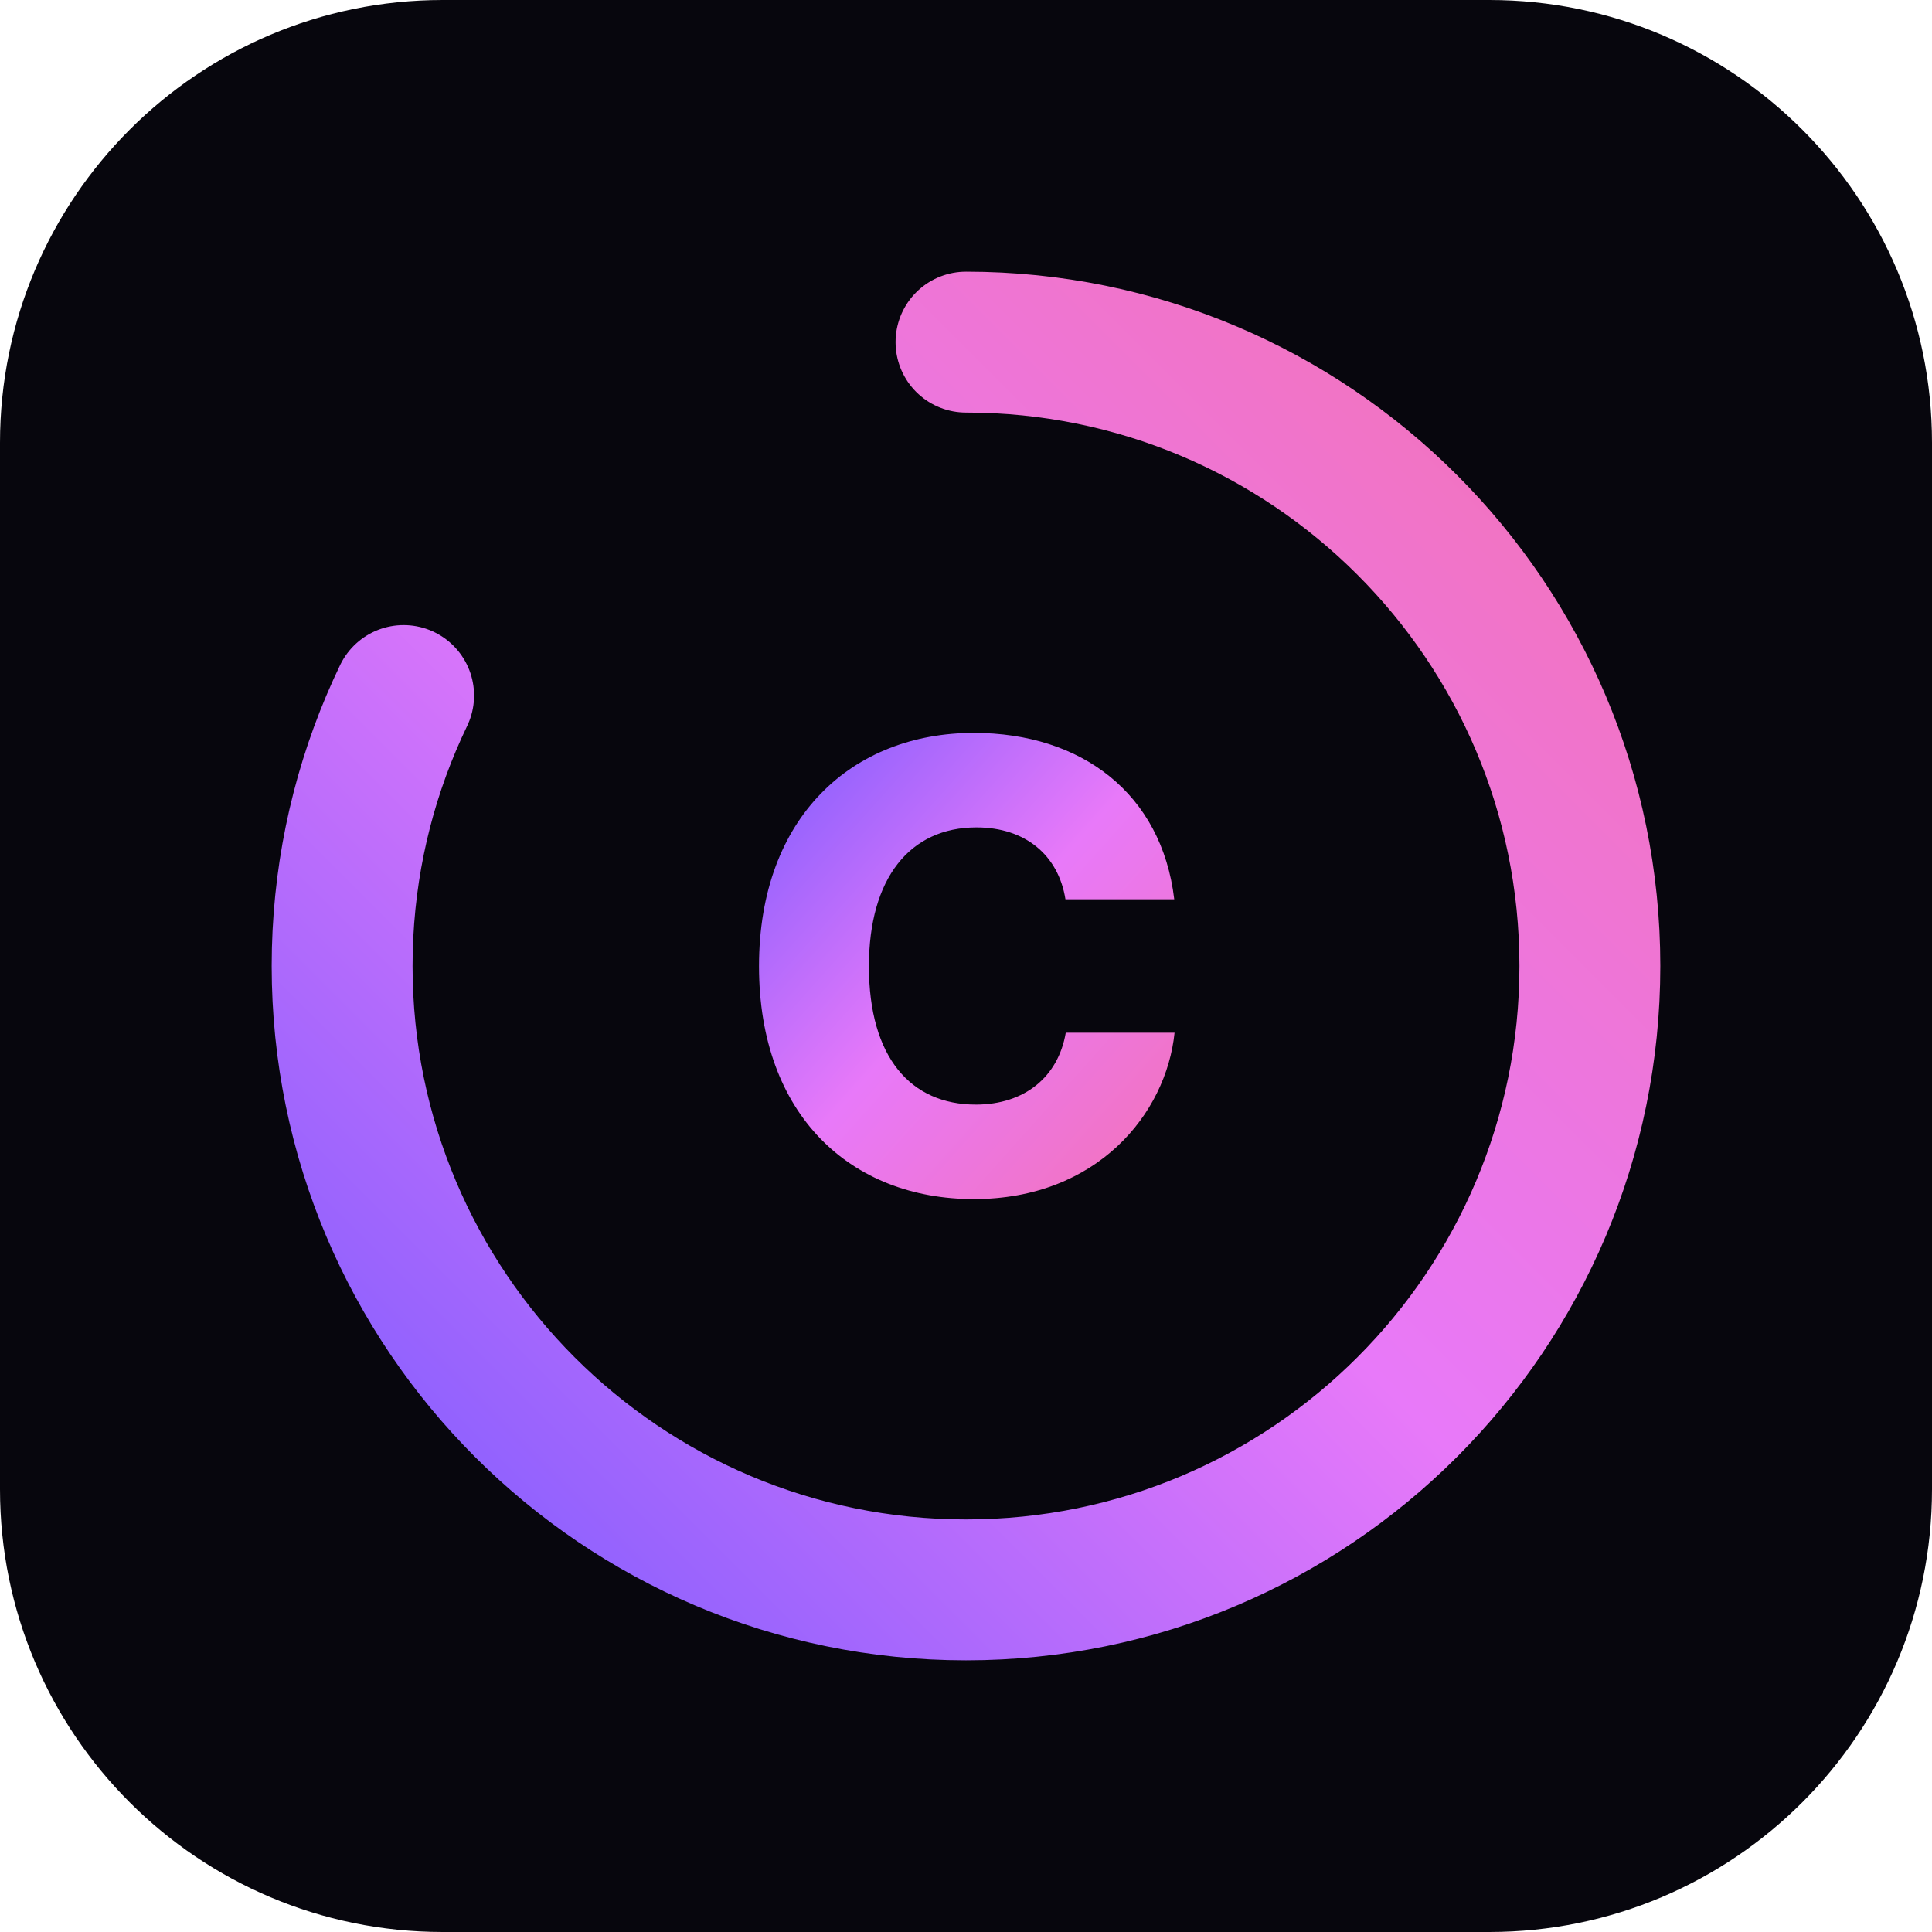
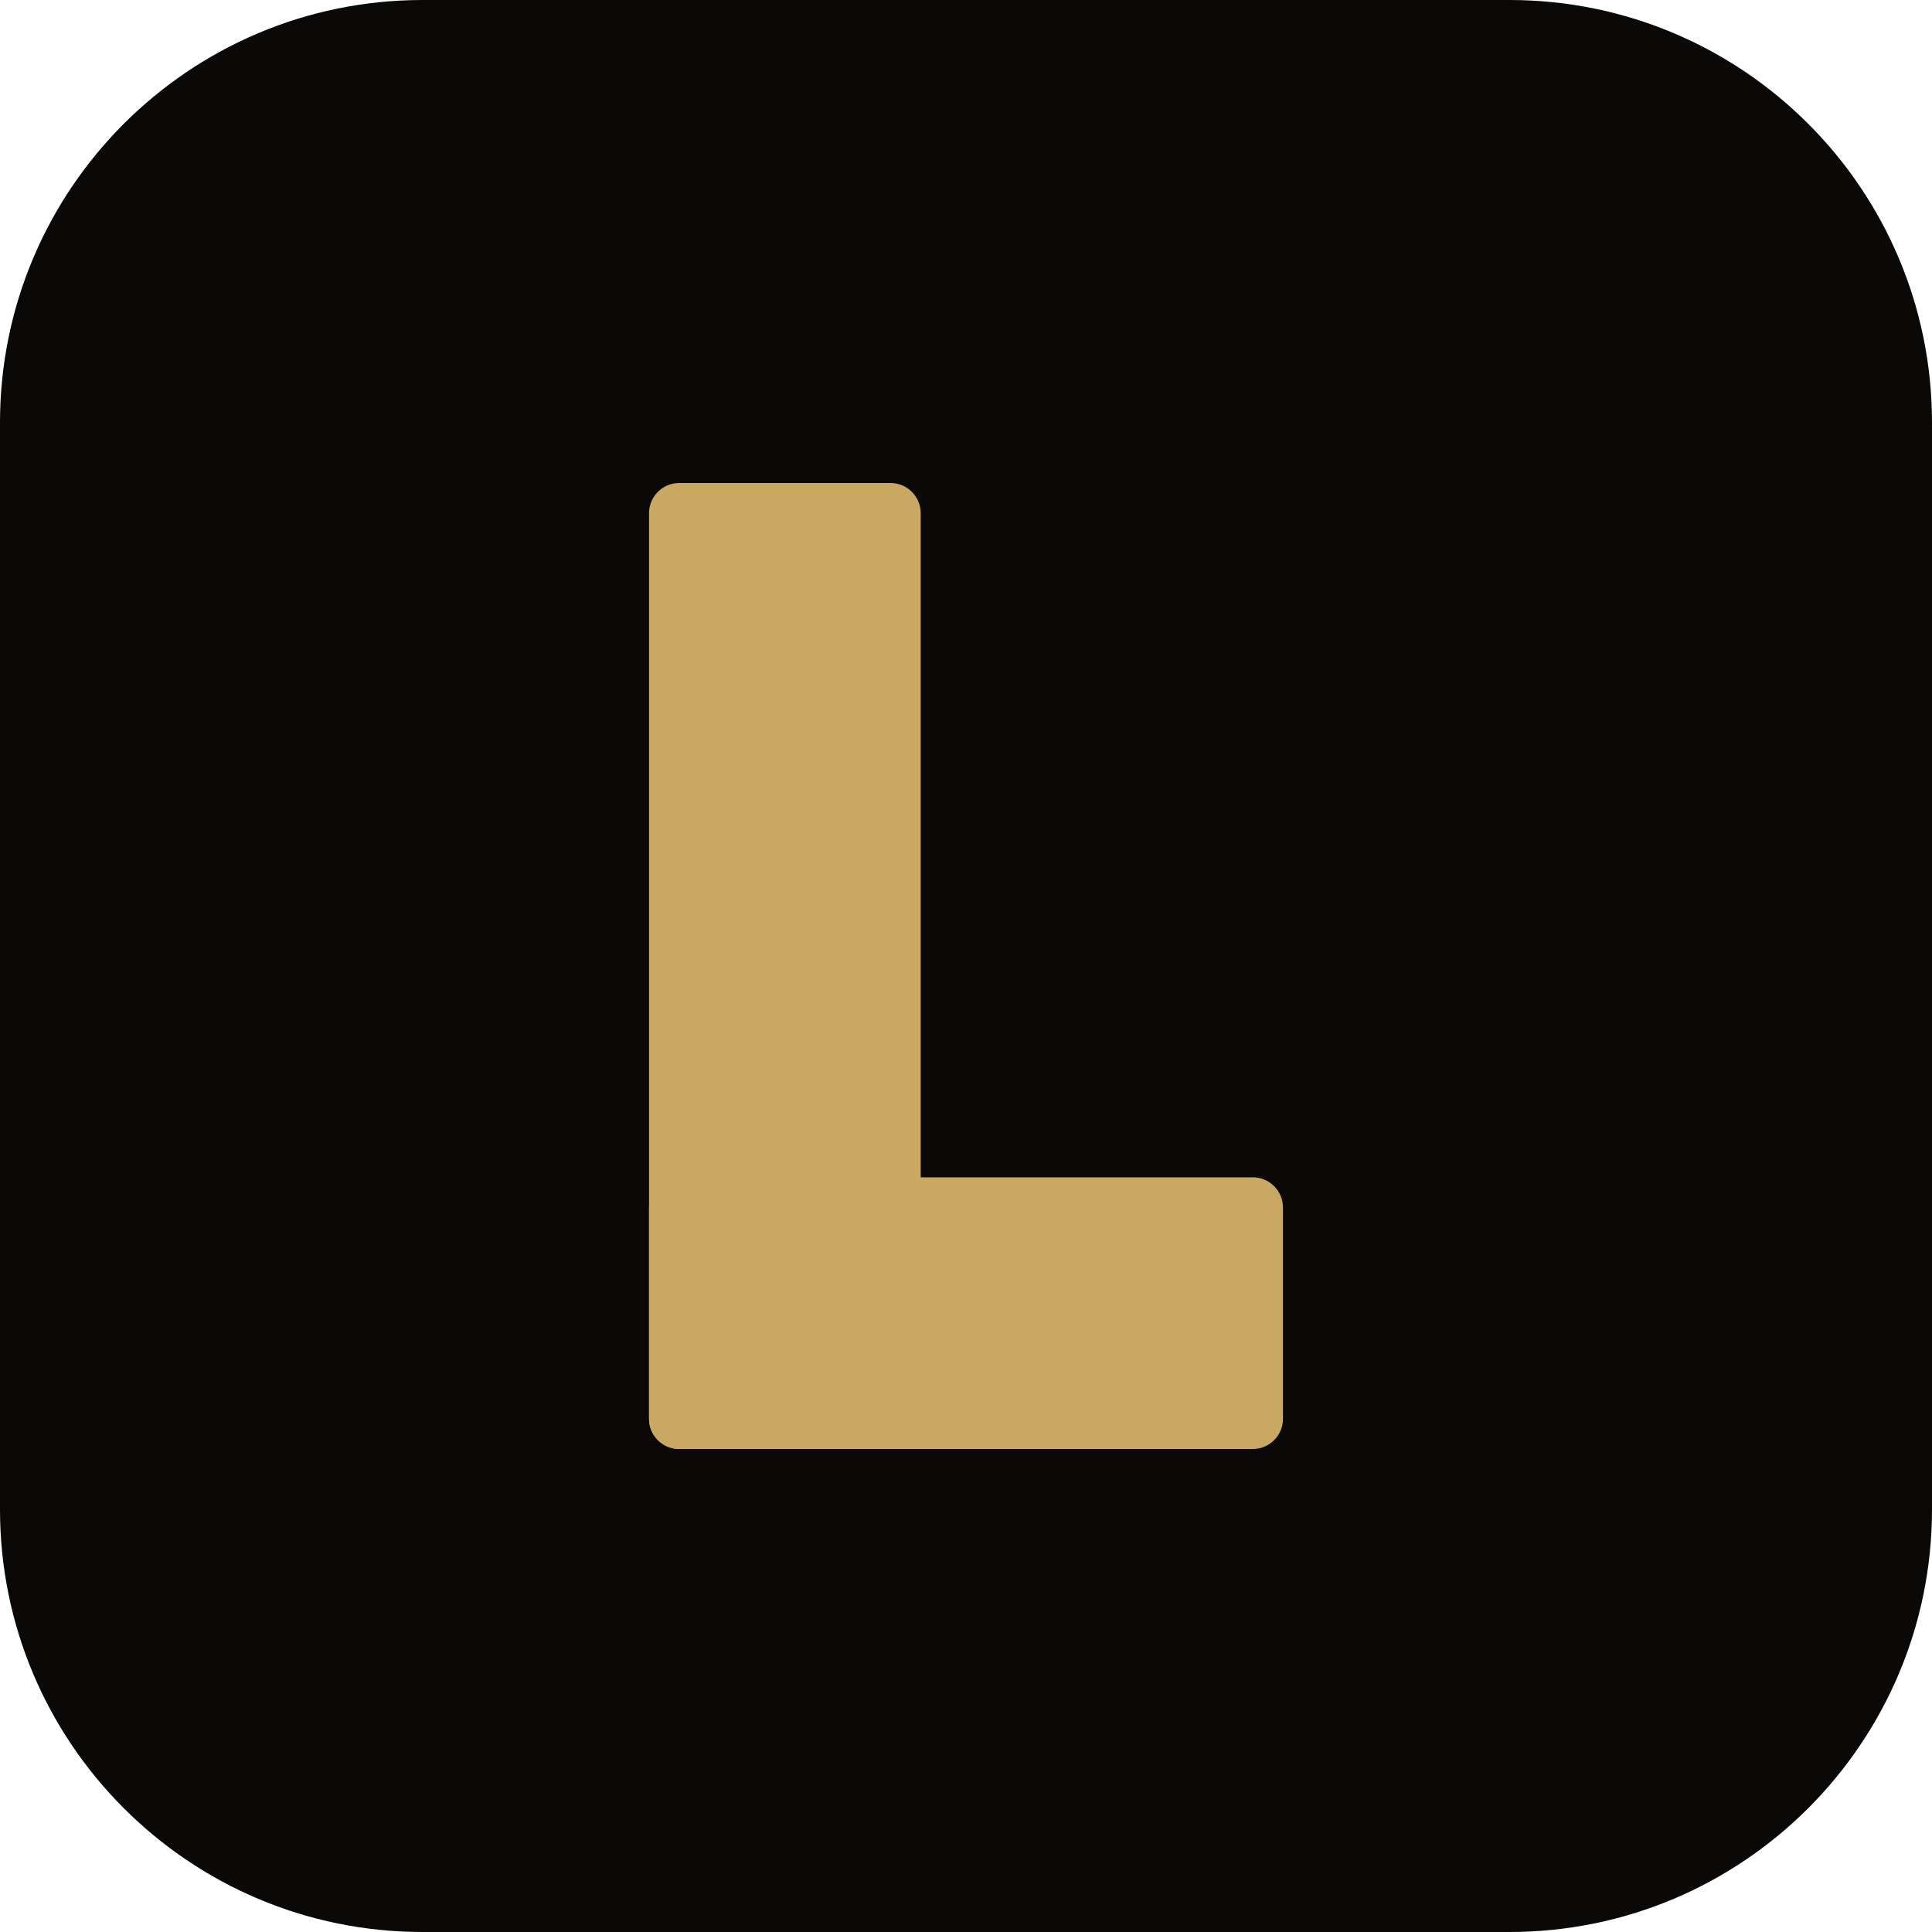
- <svg xmlns="http://www.w3.org/2000/svg" viewBox="0 0 192 192">
-   <defs>
-     <linearGradient id="g" x1="0" y1="0" x2="1" y2="1">
-       <stop offset="0%" stop-color="#7C5CFF" />
-       <stop offset="50%" stop-color="#E879F9" />
-       <stop offset="100%" stop-color="#F472B6" />
-     </linearGradient>
-   </defs>
-   <rect width="192" height="192" rx="44" fill="#07060d" />
-   <g transform="translate(96 96)">
-     <circle r="62" fill="none" stroke="url(#g)" stroke-width="14" stroke-linecap="round" stroke-dasharray="320 80" transform="rotate(-90)" />
-     <text text-anchor="middle" dominant-baseline="central" fill="url(#g)" font-family="Inter, system-ui, sans-serif" font-size="62" font-weight="800">C</text>
-   </g>
+ <svg xmlns="http://www.w3.org/2000/svg" viewBox="0 0 512 512">
+   <rect width="512" height="512" rx="112" fill="#0a0908" />
+   <rect x="172" y="128" width="72" height="256" rx="8" fill="#c9a961" />
+   <rect x="172" y="312" width="168" height="72" rx="8" fill="#c9a961" />
</svg>
